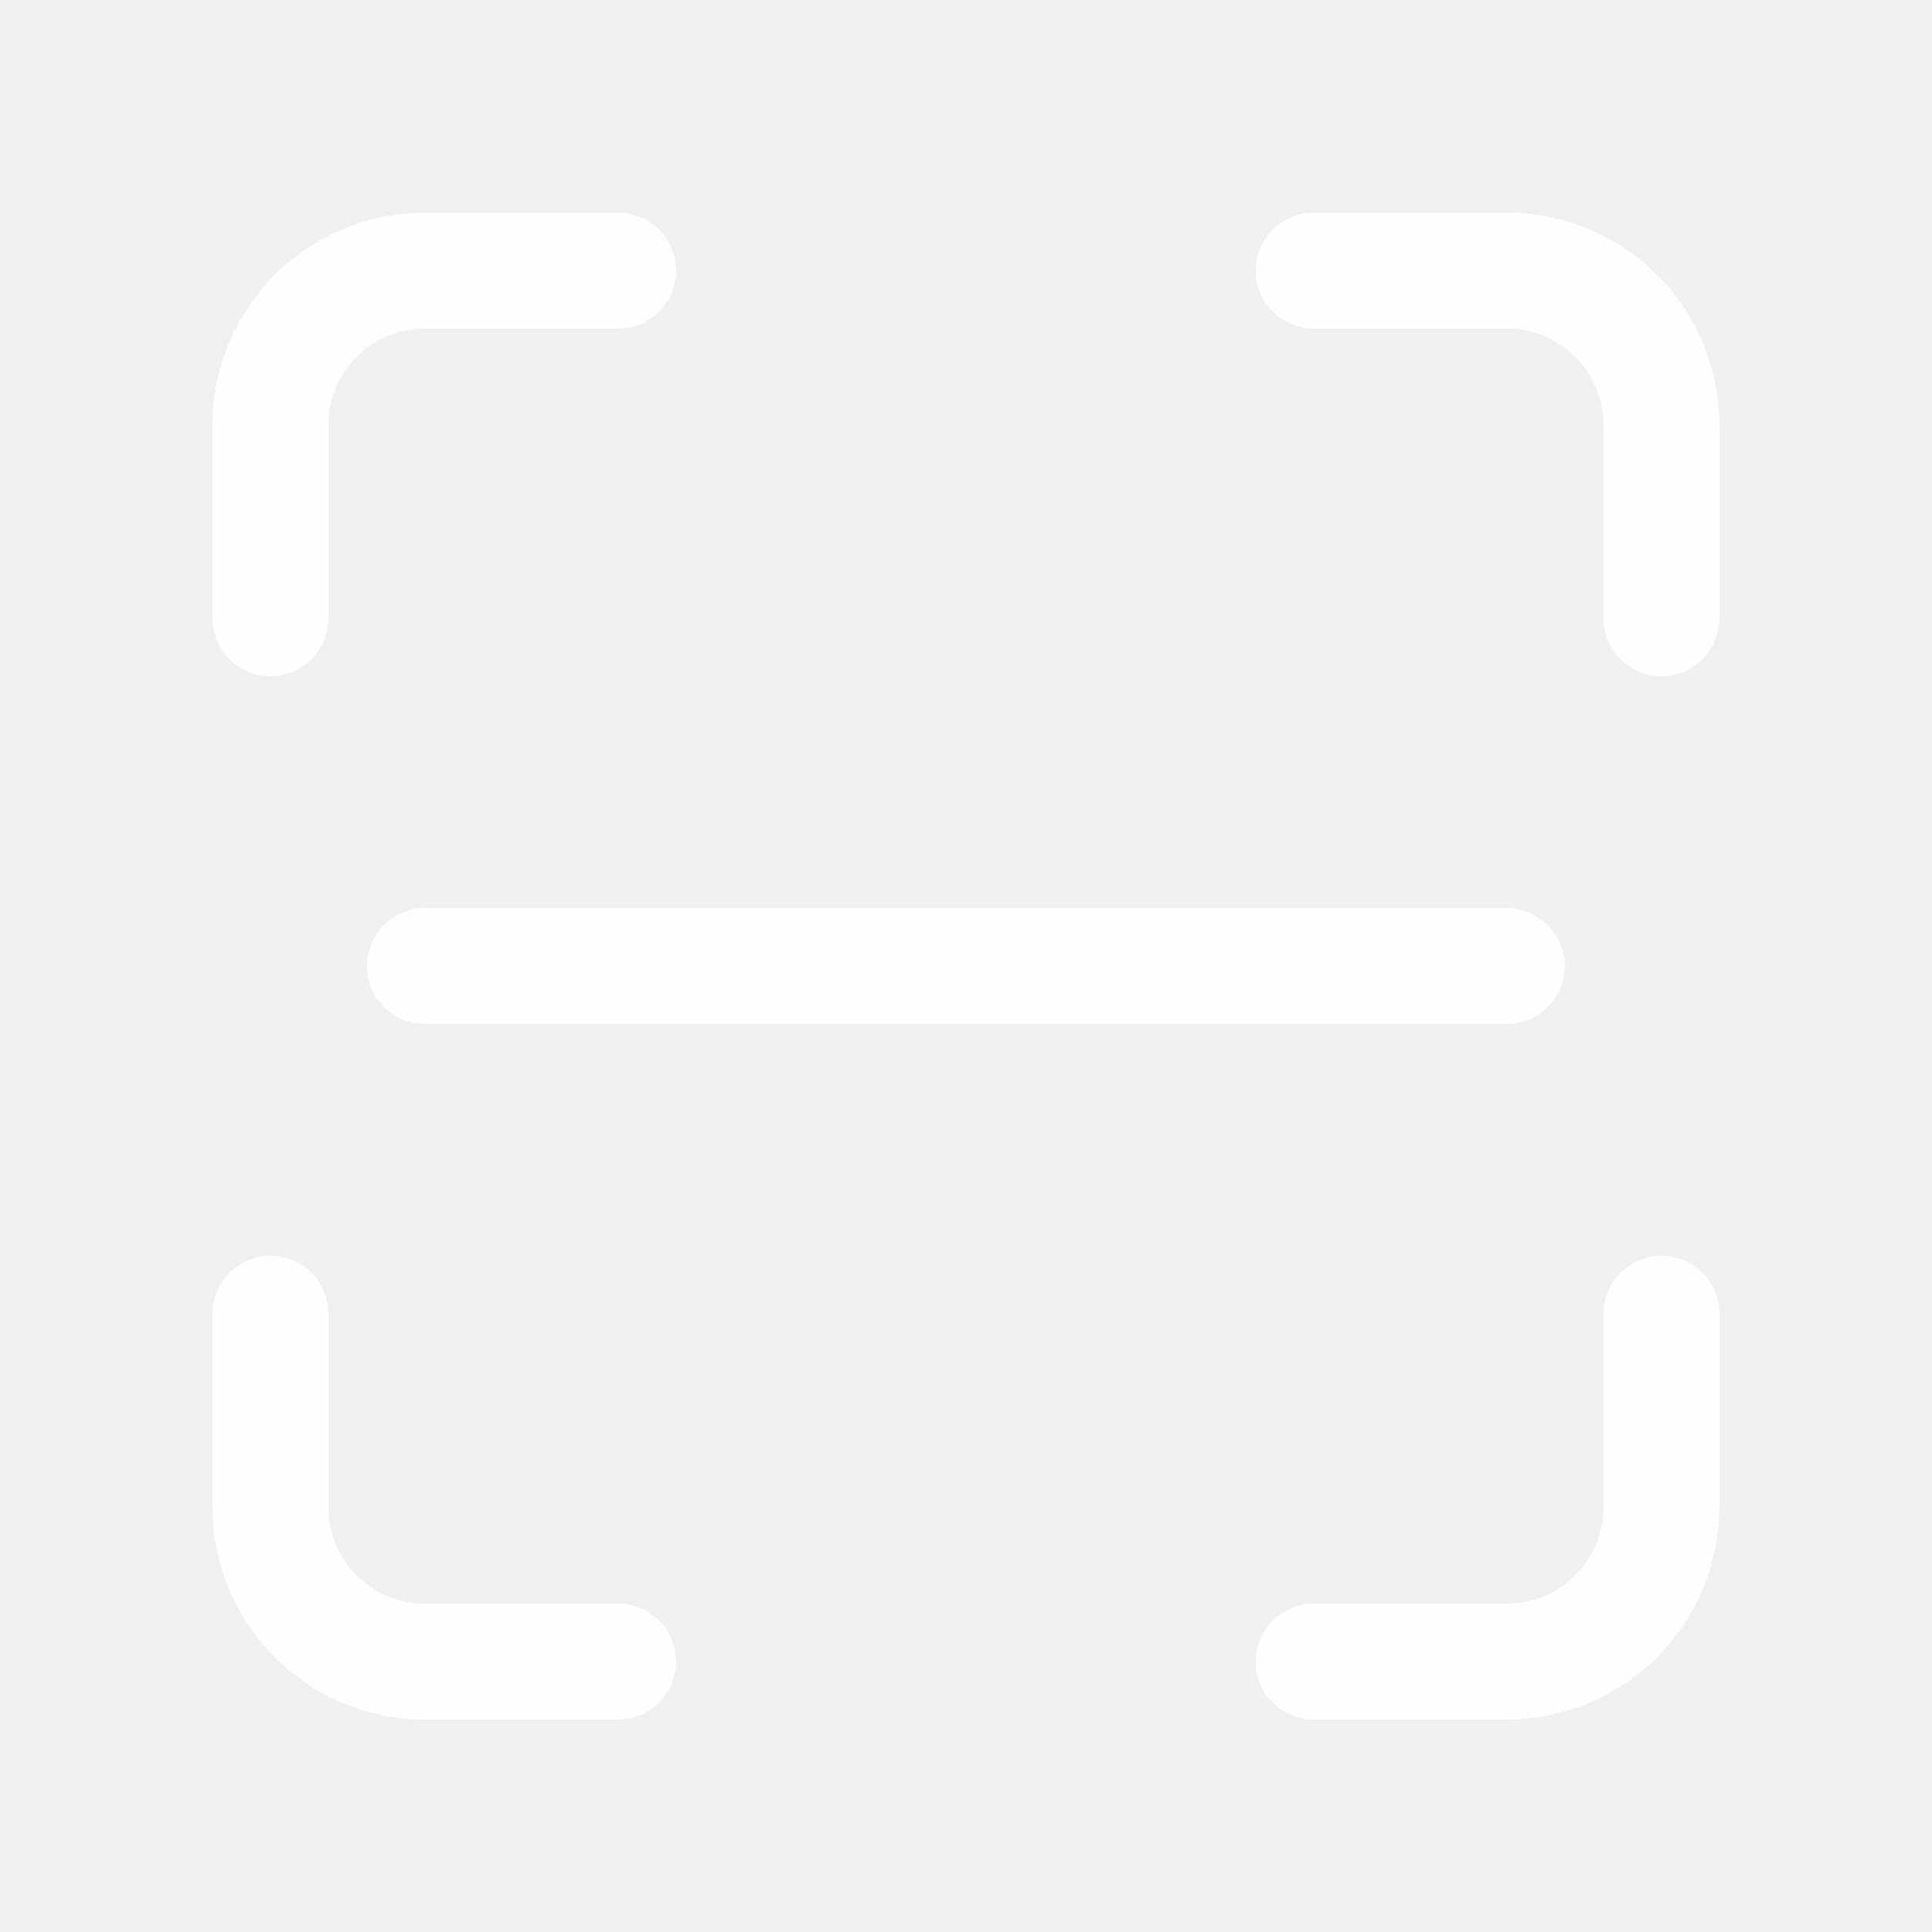
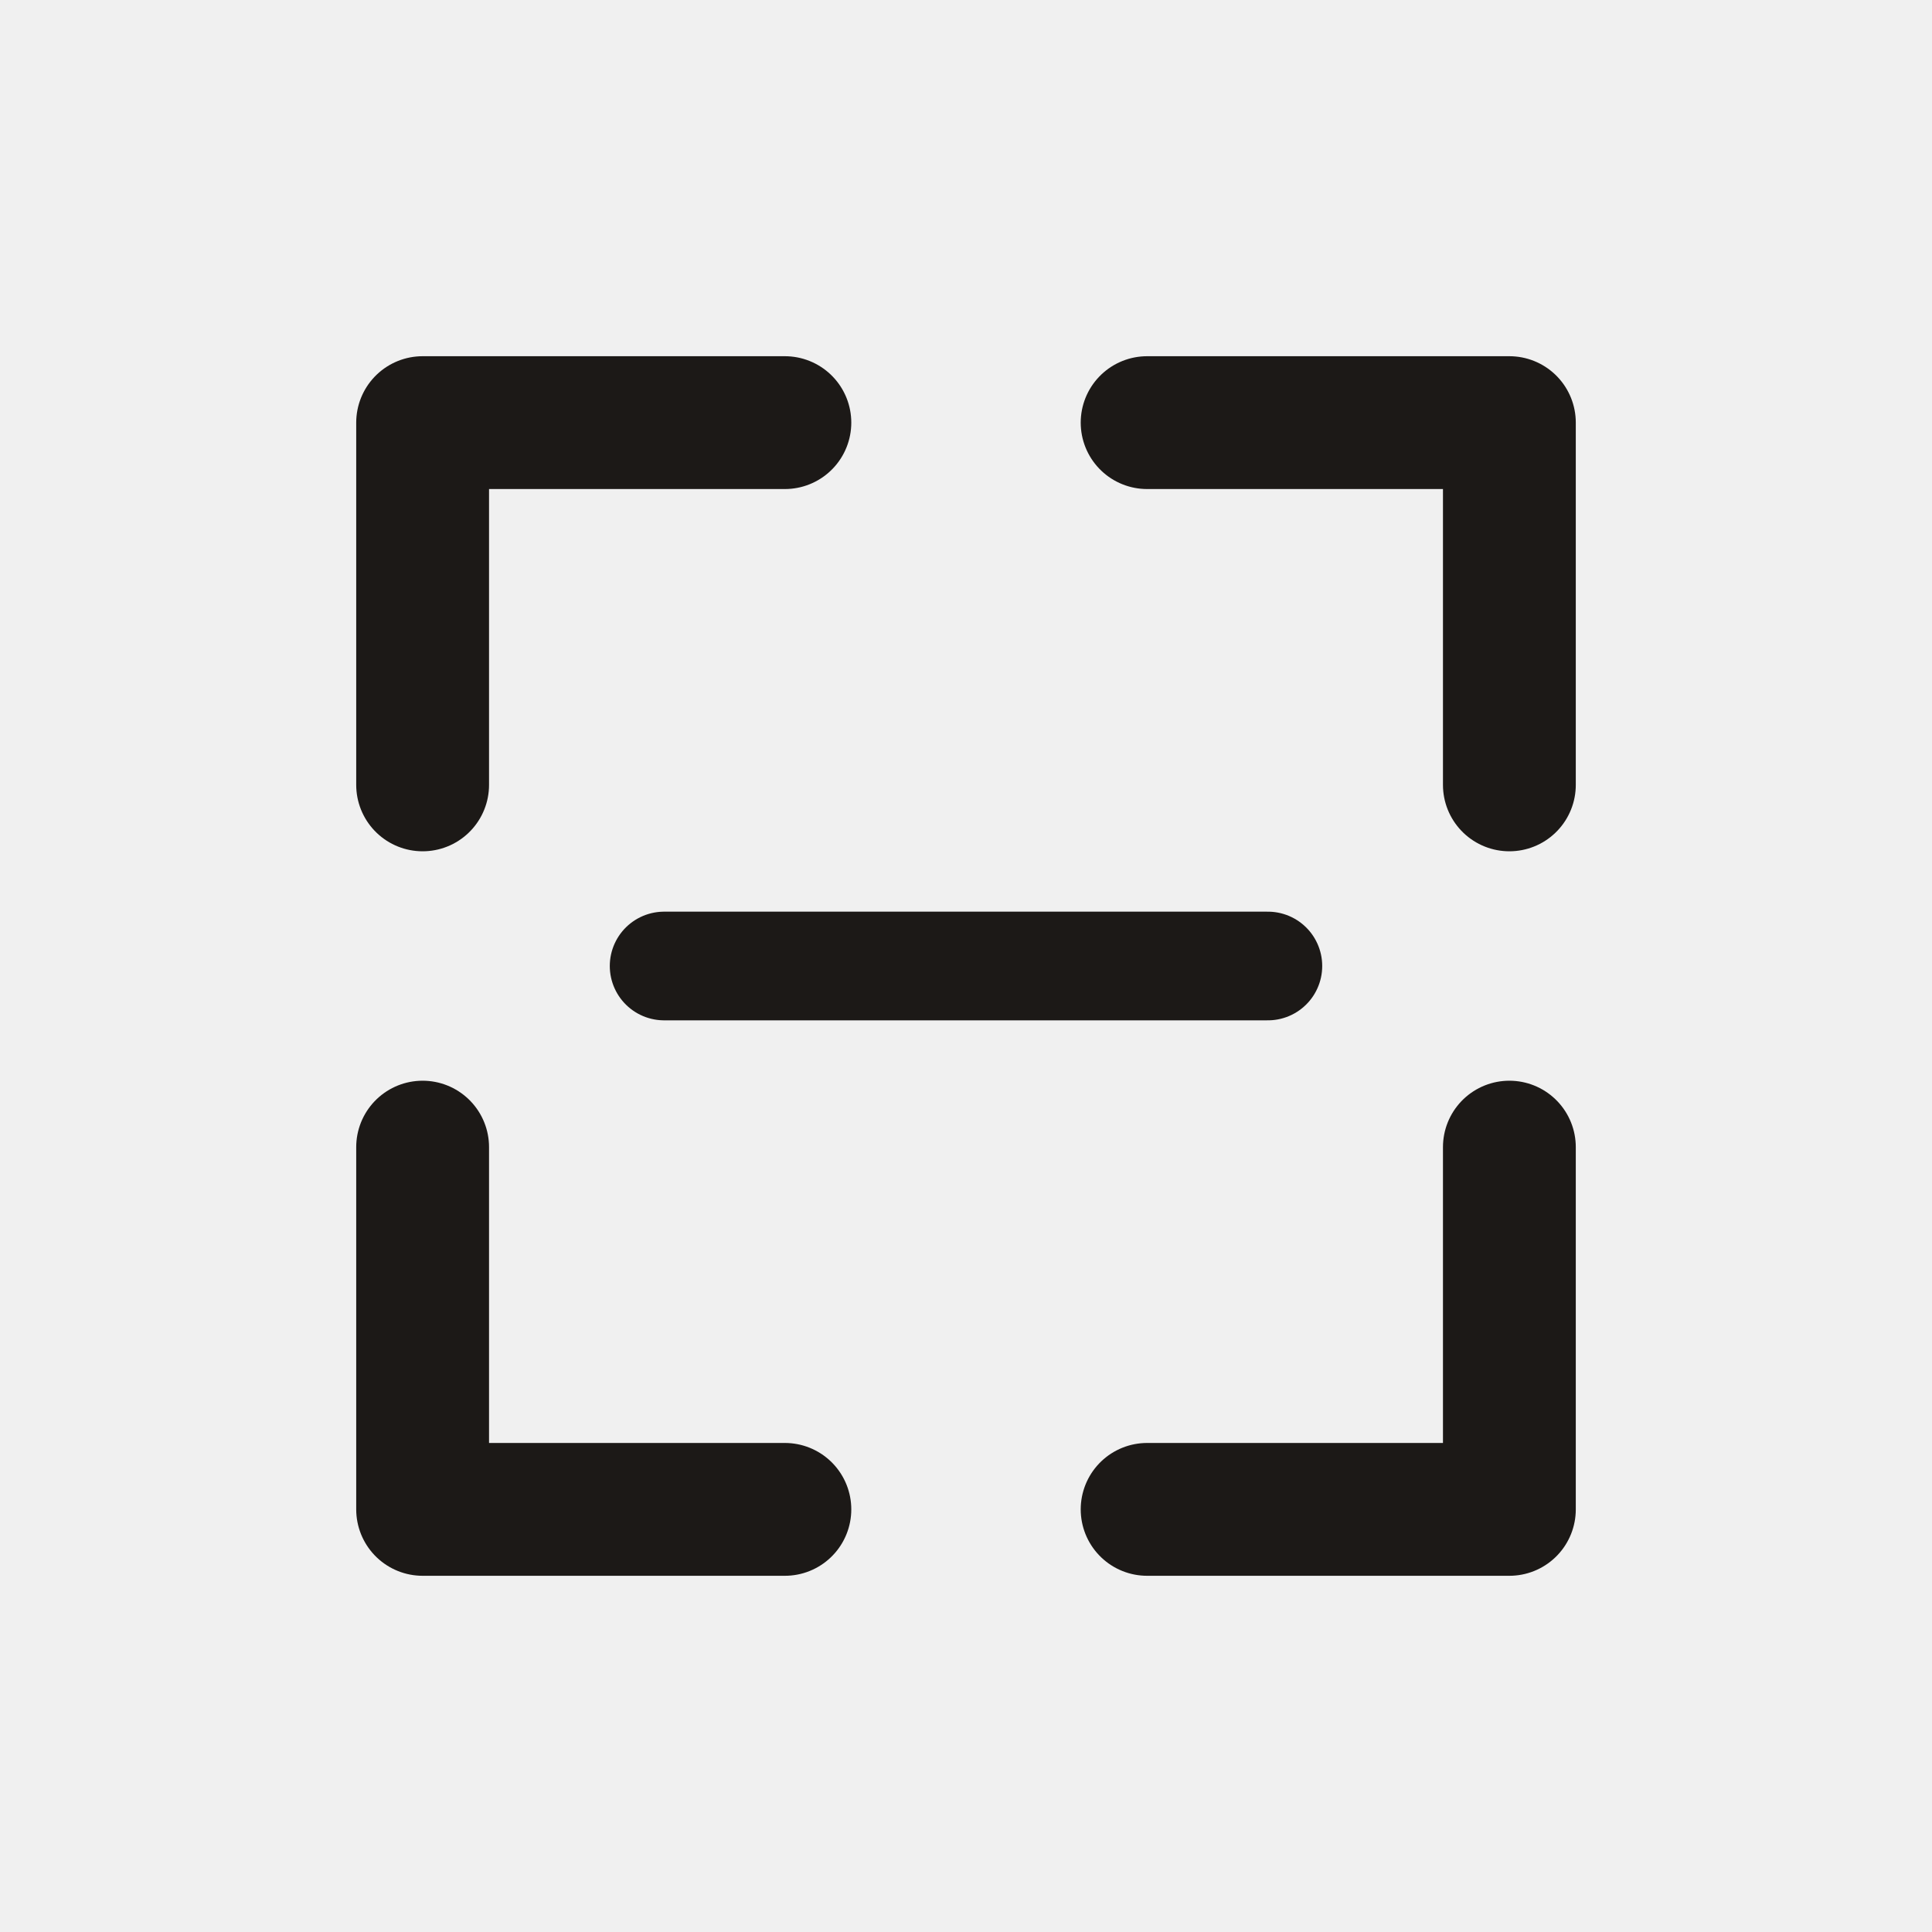
- <svg xmlns="http://www.w3.org/2000/svg" width="40" height="40" viewBox="0 0 40 40" fill="none">
-   <g id="Scan-code (æ«ç )">
-     <path id="Vector" d="M5.598 12.802V8.802C5.598 7.034 7.03 5.602 8.798 5.602H12.798" stroke="white" stroke-opacity="0.9" stroke-width="2.4" stroke-linecap="round" stroke-linejoin="round" />
-     <path id="Vector_2" d="M12.798 34.401H8.798C7.03 34.401 5.598 32.968 5.598 31.201V27.201" stroke="white" stroke-opacity="0.9" stroke-width="2.4" stroke-linecap="round" stroke-linejoin="round" />
-     <path id="Vector_3" d="M34.397 27.201V31.201C34.397 32.968 32.965 34.401 31.197 34.401H27.197" stroke="white" stroke-opacity="0.9" stroke-width="2.4" stroke-linecap="round" stroke-linejoin="round" />
-     <path id="Vector_4" d="M27.197 5.602H31.197C32.965 5.602 34.397 7.034 34.397 8.802V12.802" stroke="white" stroke-opacity="0.9" stroke-width="2.4" stroke-linecap="round" stroke-linejoin="round" />
-     <path id="Vector_5" d="M8.797 20H31.197" stroke="white" stroke-opacity="0.9" stroke-width="2.4" stroke-linecap="round" stroke-linejoin="round" />
-   </g>
+ <svg xmlns="http://www.w3.org/2000/svg" viewBox="0 0 32 32" fill="none" stroke-linecap="round" stroke-linejoin="round">
+   <path d="M7 13 V7 H13 M25 13 V7 H19 M7 19 V25 H13 M25 19 V25 H19" stroke="#1C1917" stroke-width="2.2" />
+   <path d="M11 16 H21" stroke="#1C1917" stroke-width="1.8" />
</svg>
